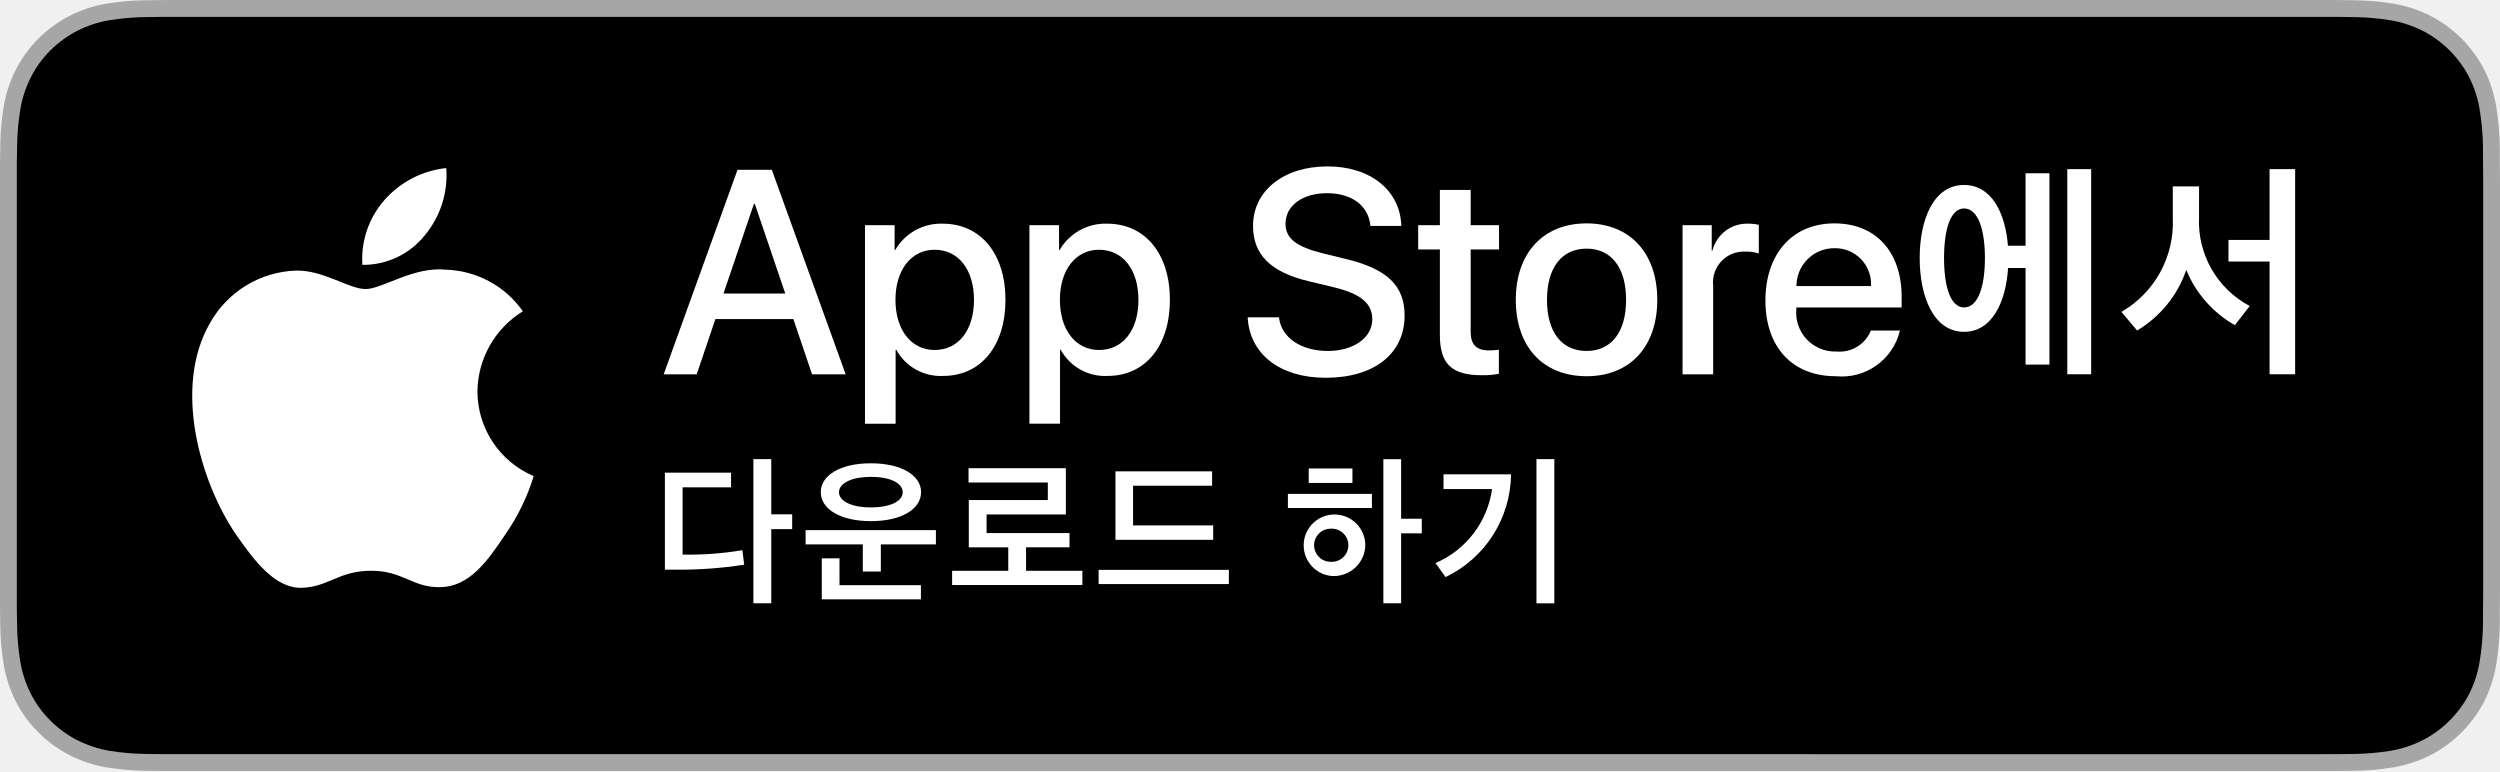
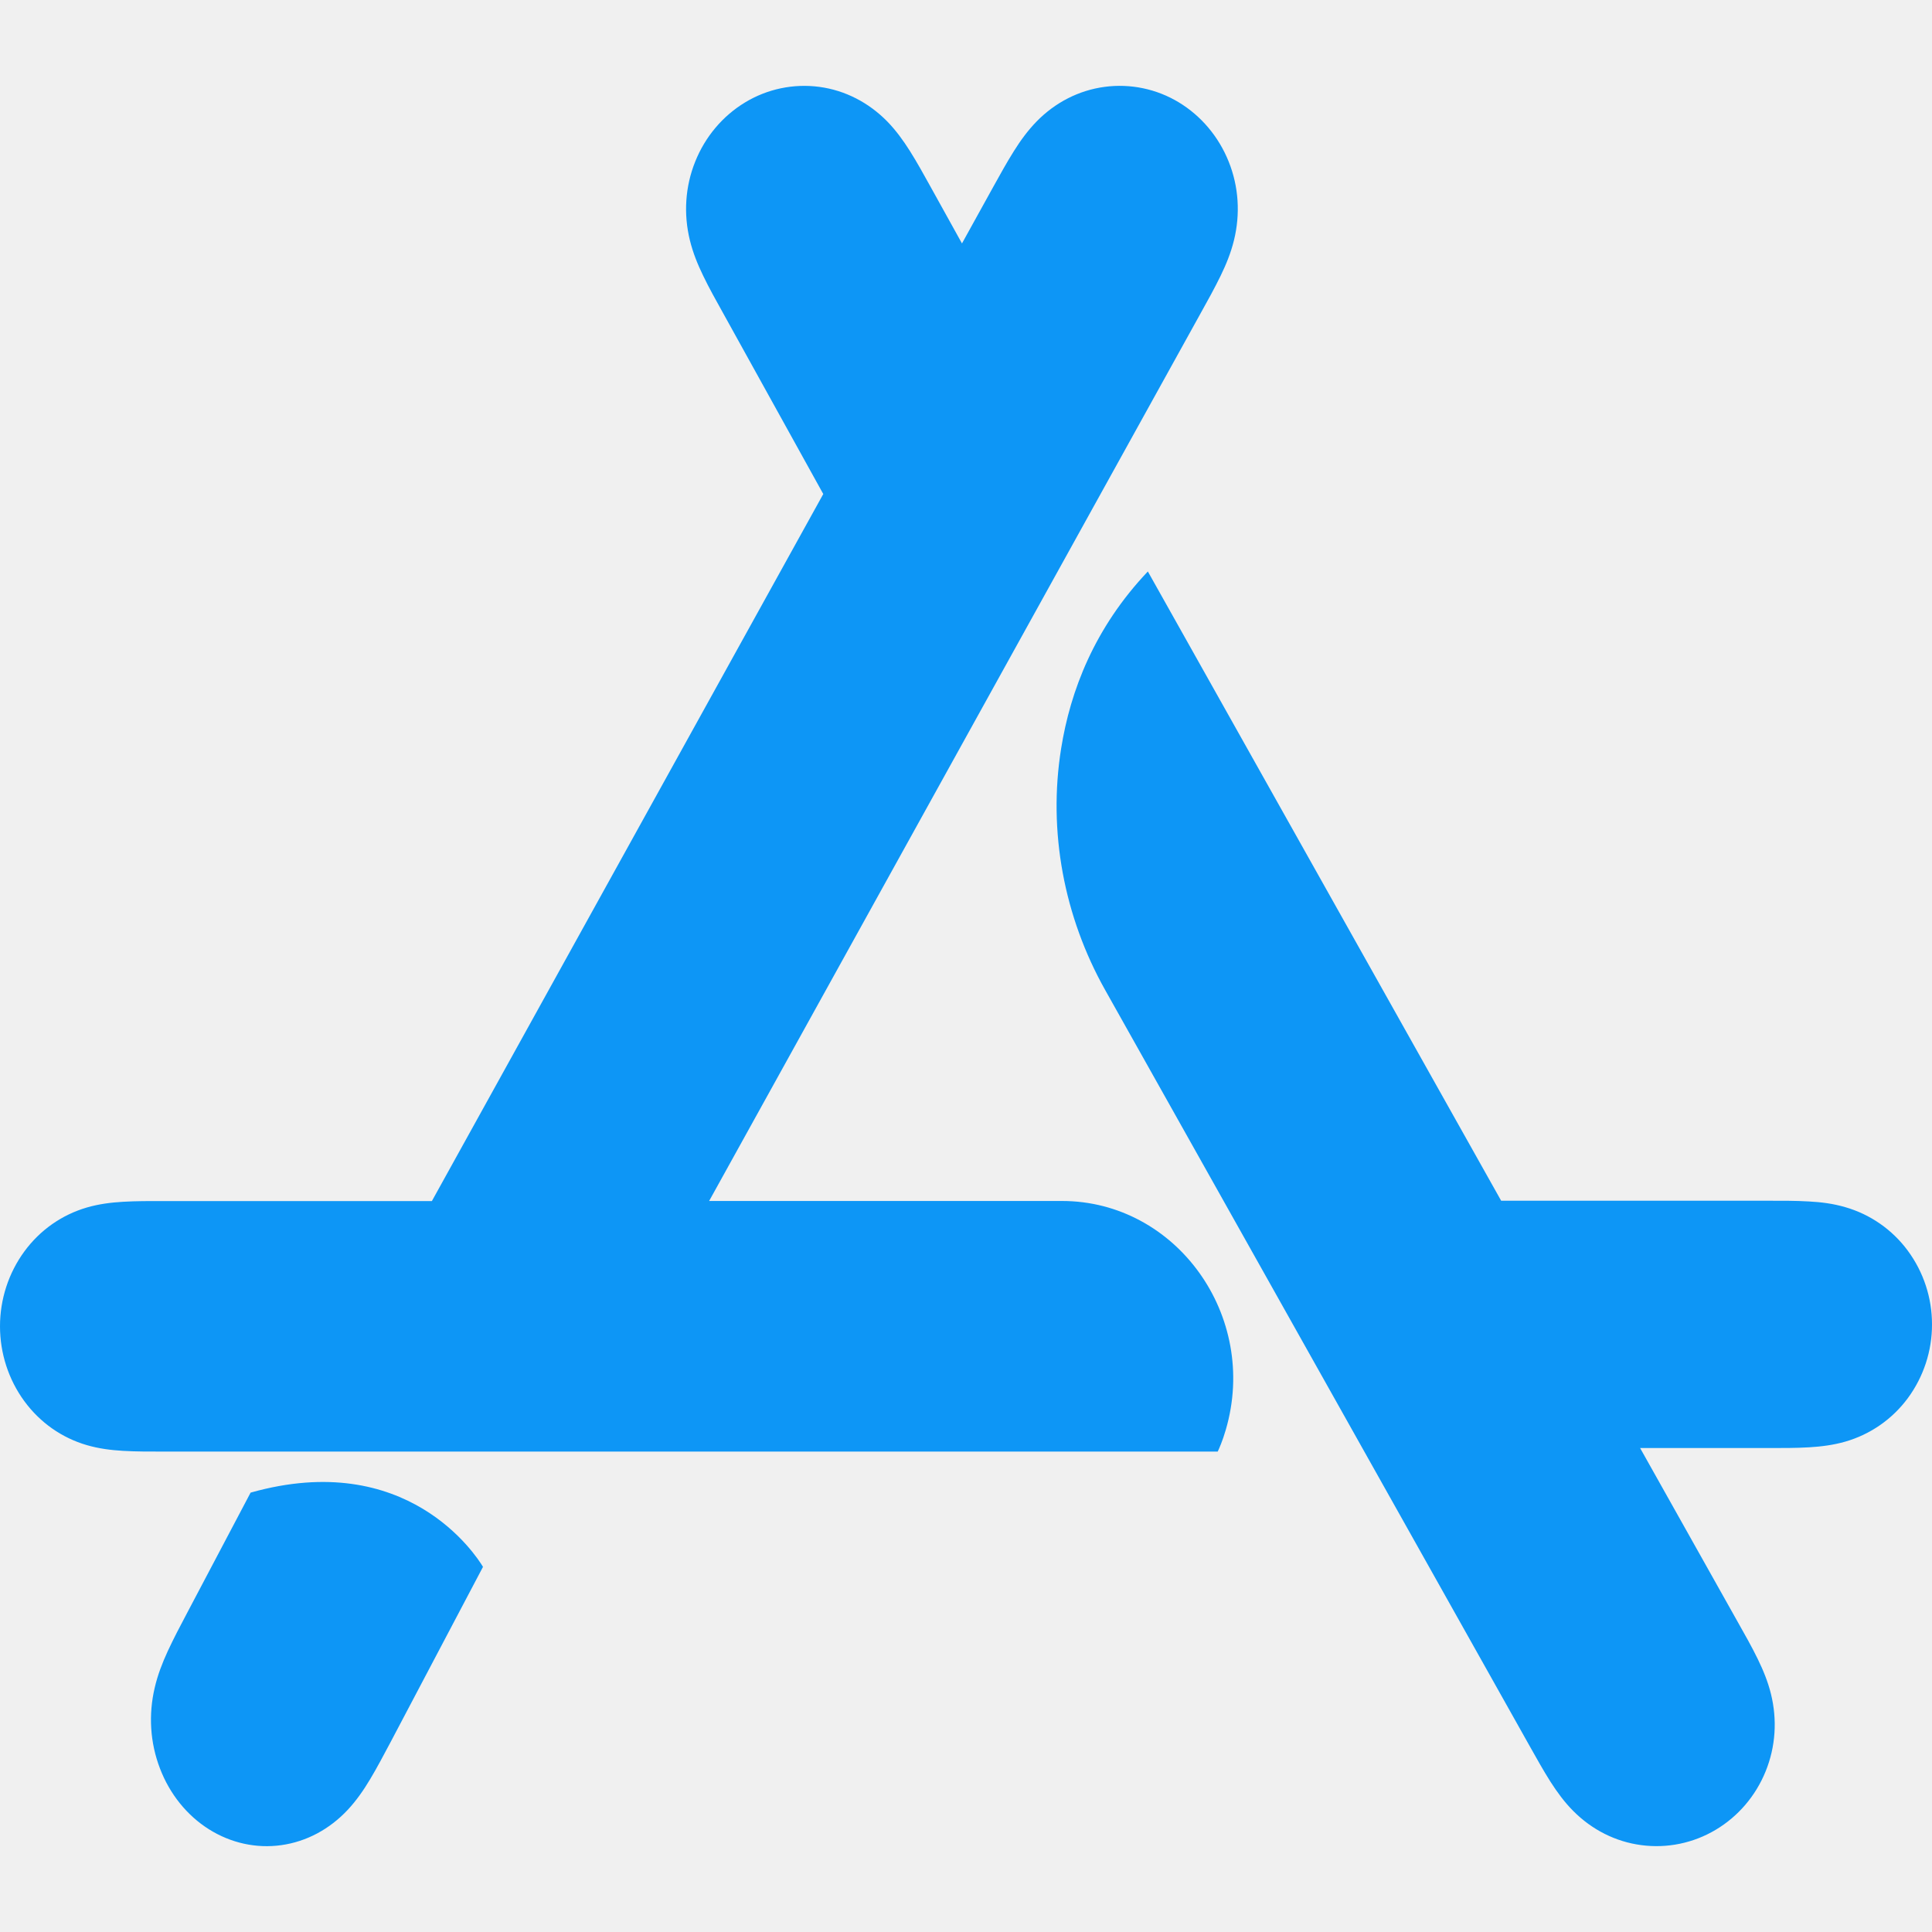
- <svg xmlns="http://www.w3.org/2000/svg" id="KR" width="129.701" height="40" viewBox="0 0 129.701 40">
-   <g>
-     <g>
-       <path d="M120.171,0H9.535c-.367,0-.729,0-1.095.002-.306.002-.61.008-.919.013A13.215,13.215,0,0,0,5.517.191a6.665,6.665,0,0,0-1.901.627A6.438,6.438,0,0,0,1.998,1.997,6.258,6.258,0,0,0,.819,3.618a6.601,6.601,0,0,0-.625,1.903,12.993,12.993,0,0,0-.179,2.002C.006,7.83.005,8.138,0,8.444V31.559c.005.31.006.611.015.922a12.992,12.992,0,0,0,.179,2.002,6.588,6.588,0,0,0,.625,1.904A6.208,6.208,0,0,0,1.998,38.001a6.274,6.274,0,0,0,1.619,1.179,6.701,6.701,0,0,0,1.901.631,13.455,13.455,0,0,0,2.004.177c.309.007.613.011.919.011C8.806,40,9.168,40,9.535,40H120.171c.359,0,.725,0,1.084-.002.305,0,.617-.004.922-.011a13.279,13.279,0,0,0,2-.177,6.804,6.804,0,0,0,1.908-.631,6.277,6.277,0,0,0,1.617-1.179,6.395,6.395,0,0,0,1.182-1.614,6.604,6.604,0,0,0,.619-1.904,13.506,13.506,0,0,0,.186-2.002c.004-.311.004-.611.004-.922.008-.363.008-.725.008-1.094V9.536c0-.366,0-.729-.008-1.092,0-.307,0-.614-.004-.921a13.507,13.507,0,0,0-.186-2.002,6.618,6.618,0,0,0-.619-1.903,6.466,6.466,0,0,0-2.799-2.8,6.768,6.768,0,0,0-1.908-.627,13.044,13.044,0,0,0-2-.177c-.305-.005-.617-.011-.922-.013C120.896,0,120.531,0,120.171,0Z" style="fill: #a6a6a6" />
-       <path d="M8.445,39.125c-.305,0-.602-.004-.904-.011a12.687,12.687,0,0,1-1.869-.163,5.884,5.884,0,0,1-1.657-.548,5.406,5.406,0,0,1-1.397-1.017,5.321,5.321,0,0,1-1.021-1.397,5.722,5.722,0,0,1-.543-1.657,12.414,12.414,0,0,1-.167-1.875c-.006-.211-.015-.913-.015-.913V8.444S.882,7.753.888,7.55a12.37,12.37,0,0,1,.166-1.872,5.755,5.755,0,0,1,.543-1.662A5.373,5.373,0,0,1,2.612,2.618,5.565,5.565,0,0,1,4.014,1.595a5.823,5.823,0,0,1,1.653-.544A12.586,12.586,0,0,1,7.543.887L8.445.875H121.251l.913.013a12.385,12.385,0,0,1,1.858.163,5.938,5.938,0,0,1,1.671.548,5.594,5.594,0,0,1,2.415,2.42,5.763,5.763,0,0,1,.535,1.649,12.995,12.995,0,0,1,.174,1.887c.003.283.003.587.003.89.008.375.008.732.008,1.092V30.465c0,.363,0,.718-.008,1.075,0,.325,0,.623-.004.93a12.731,12.731,0,0,1-.171,1.853,5.739,5.739,0,0,1-.54,1.67,5.48,5.48,0,0,1-1.016,1.386,5.413,5.413,0,0,1-1.399,1.022,5.862,5.862,0,0,1-1.668.55,12.542,12.542,0,0,1-1.869.163c-.293.007-.6.011-.897.011l-1.084.002Z" />
-     </g>
-     <g>
-       <path d="M37.927,25.284H35.413v3.489a16.908,16.908,0,0,0,3.103-.229l.092.752a21.76,21.76,0,0,1-3.568.259h-.545V24.523h3.432Zm2.087,1.401h1.085v.766H40.014V31.296h-.927V23.82h.927Z" style="fill: #fff" />
-       <path d="M48.555,27.504v.738H45.698v1.41h-.936V28.242H41.796v-.738Zm-5.972-1.974c0-.866,1.006-1.494,2.597-1.494s2.606.628,2.606,1.494c0,.879-1.015,1.507-2.597,1.507C43.589,27.037,42.583,26.409,42.583,25.53Zm.971,4.829h4.223v.734h-5.142v-2.127h.918Zm-.026-4.82c0,.479.699.787,1.648.787.98,0,1.657-.309,1.657-.787,0-.488-.672-.8-1.652-.8C44.226,24.739,43.527,25.051,43.527,25.539Z" style="fill: #fff" />
-       <path d="M56.154,29.613v.738H49.396v-.738H52.309V28.396H50.261V25.943h4.1V25.033H50.248V24.291h5.049v2.399H51.184v.967h4.302v.738H53.232v1.218Z" style="fill: #fff" />
-       <path d="M63.754,30.303H56.996v-.738h6.759Zm-.87-5.102H58.784v2.057h4.157v.746H57.87V24.453H62.884Z" style="fill: #fff" />
-       <path d="M71.175,26.356H66.816V25.623h4.359ZM69.035,29.877A1.599,1.599,0,1,1,70.833,28.29,1.634,1.634,0,0,1,69.035,29.877Zm1.13-4.821H67.897v-.751h2.268Zm-1.13,4.091a.861.861,0,1,0,0-1.718.859.859,0,1,0,0,1.718Zm3.656-2.236H73.763v.76H72.691v3.626h-.922V23.825h.922Z" style="fill: #fff" />
-       <path d="M74.996,29.938l-.522-.725a4.925,4.925,0,0,0,2.936-3.841H74.89v-.765h3.503A5.967,5.967,0,0,1,74.996,29.938Zm5.643,1.363h-.927V23.82h.927Z" style="fill: #fff" />
-     </g>
-     <g>
-       <path d="M41.16,16.554H37.115l-.971,2.868H34.431l3.832-10.613H40.042l3.832,10.613H42.131ZM37.534,15.23h3.207l-1.582-4.655h-.044Z" style="fill: #fff" />
-       <path d="M52.164,15.554c0,2.404-1.287,3.949-3.229,3.949A2.622,2.622,0,0,1,46.501,18.15h-.036v3.832H44.876V11.685h1.537v1.287h.029A2.744,2.744,0,0,1,48.906,11.604C50.87,11.604,52.164,13.156,52.164,15.554Zm-1.633,0c0-1.567-.809-2.597-2.044-2.597-1.214,0-2.03,1.052-2.03,2.597,0,1.559.816,2.604,2.03,2.604C49.723,18.158,50.531,17.135,50.531,15.554Z" style="fill: #fff" />
-       <path d="M60.695,15.554c0,2.404-1.287,3.949-3.229,3.949a2.622,2.622,0,0,1-2.435-1.354h-.036v3.832H53.407V11.685h1.537v1.287h.029A2.744,2.744,0,0,1,57.438,11.604C59.401,11.604,60.695,13.156,60.695,15.554Zm-1.633,0c0-1.567-.809-2.597-2.044-2.597-1.214,0-2.03,1.052-2.03,2.597,0,1.559.816,2.604,2.03,2.604C58.254,18.158,59.063,17.135,59.063,15.554Z" style="fill: #fff" />
-       <path d="M66.354,16.465c.118,1.052,1.14,1.743,2.537,1.743,1.339,0,2.303-.691,2.303-1.64,0-.824-.581-1.316-1.957-1.655l-1.375-.331c-1.949-.471-2.854-1.382-2.854-2.86,0-1.831,1.596-3.089,3.861-3.089,2.243,0,3.78,1.258,3.832,3.089H71.098c-.096-1.06-.971-1.699-2.251-1.699-1.279,0-2.154.647-2.154,1.589,0,.75.559,1.191,1.927,1.529l1.169.287c2.177.515,3.082,1.39,3.082,2.942,0,1.985-1.581,3.229-4.097,3.229-2.354,0-3.942-1.214-4.044-3.134Z" style="fill: #fff" />
-       <path d="M76.299,9.854v1.831H77.77v1.258h-1.471V17.209c0,.662.294.971.941.971a4.851,4.851,0,0,0,.521-.036v1.25a4.383,4.383,0,0,1-.882.073c-1.567,0-2.178-.588-2.178-2.089V12.943h-1.125V11.685h1.125V9.854Z" style="fill: #fff" />
-       <path d="M78.64,15.554c0-2.435,1.434-3.965,3.67-3.965,2.243,0,3.67,1.53,3.67,3.965,0,2.441-1.419,3.964-3.67,3.964S78.64,17.996,78.64,15.554Zm5.722,0c0-1.67-.765-2.655-2.052-2.655s-2.052.992-2.052,2.655c0,1.677.765,2.654,2.052,2.654S84.362,17.231,84.362,15.554Z" style="fill: #fff" />
-       <path d="M87.291,11.685H88.805v1.316h.037A1.844,1.844,0,0,1,90.703,11.604a2.386,2.386,0,0,1,.545.06v1.485a2.224,2.224,0,0,0-.714-.096,1.599,1.599,0,0,0-1.654,1.779v4.59H87.291Z" style="fill: #fff" />
-       <path d="M98.57,17.15a3.105,3.105,0,0,1-3.332,2.368c-2.25,0-3.647-1.508-3.647-3.928,0-2.427,1.404-4.001,3.582-4.001,2.14,0,3.485,1.471,3.485,3.817v.544H93.194v.096a2.015,2.015,0,0,0,2.081,2.191A1.751,1.751,0,0,0,97.062,17.15ZM93.201,14.84h3.869a1.862,1.862,0,0,0-1.897-1.964A1.96,1.96,0,0,0,93.201,14.84Z" style="fill: #fff" />
-       <path d="M105.087,8.988h1.238V18.916h-1.238V13.905h-.907c-.113,1.771-.832,3.31-2.284,3.31-1.595,0-2.302-1.852-2.302-3.828,0-1.978.707-3.791,2.302-3.791,1.421,0,2.14,1.438,2.277,3.152h.914Zm-2.108,4.398c0-1.458-.351-2.571-1.083-2.571-.713,0-1.038,1.113-1.038,2.571,0,1.464.325,2.564,1.038,2.564C102.628,15.951,102.979,14.85,102.979,13.386Zm5.511-4.611V19.416h-1.238V8.775Z" style="fill: #fff" />
-       <path d="M114.087,11.271a4.949,4.949,0,0,0,2.628,4.604l-.77.995a5.854,5.854,0,0,1-2.521-2.865A5.857,5.857,0,0,1,110.872,17.146l-.813-.964a5.34,5.34,0,0,0,2.666-4.867V9.669h1.363Zm4.986,8.146h-1.326V13.567h-2.134V12.448h2.134V8.775h1.326Z" style="fill: #fff" />
-     </g>
-     <g id="_Group_" data-name="&lt;Group&gt;">
-       <g id="_Group_2" data-name="&lt;Group&gt;">
-         <path id="_Path_" data-name="&lt;Path&gt;" d="M24.769,20.301a4.949,4.949,0,0,1,2.357-4.152,5.066,5.066,0,0,0-3.991-2.158c-1.679-.176-3.307,1.005-4.163,1.005-.872,0-2.19-.987-3.608-.958a5.315,5.315,0,0,0-4.473,2.728c-1.934,3.348-.491,8.269,1.361,10.976.927,1.325,2.01,2.806,3.428,2.753,1.387-.058,1.905-.884,3.579-.884,1.659,0,2.145.884,3.591.851,1.488-.024,2.426-1.331,3.321-2.669a10.962,10.962,0,0,0,1.518-3.093A4.782,4.782,0,0,1,24.769,20.301Z" style="fill: #fff" />
-         <path id="_Path_2" data-name="&lt;Path&gt;" d="M22.037,12.211a4.872,4.872,0,0,0,1.115-3.491,4.957,4.957,0,0,0-3.208,1.66,4.636,4.636,0,0,0-1.144,3.361A4.099,4.099,0,0,0,22.037,12.211Z" style="fill: #fff" />
-       </g>
-     </g>
-   </g>
+ <svg xmlns="http://www.w3.org/2000/svg" fill="#0D96F6" role="img" viewBox="0 0 24 24">
+   <path d="M8.809 14.919l6.111-11.037c.084-.151.168-.302.244-.458.069-.142.127-.285.165-.44.08-.326.059-.666-.066-.977-.124-.309-.342-.568-.62-.736a1.417 1.417 0 0 0-.921-.192c-.321.043-.614.194-.844.429-.109.112-.2.236-.283.369-.092.146-.175.298-.259.449l-.386.698-.387-.698c-.084-.151-.167-.303-.259-.449-.084-.133-.174-.257-.283-.369-.231-.235-.523-.386-.844-.429a1.418 1.418 0 0 0-.921.193c-.278.168-.496.426-.62.736-.125.311-.146.651-.066.977.038.155.096.298.165.44.075.156.16.307.244.458l1.248 2.254-4.862 8.783H2.03c-.168 0-.335-.001-.503.009-.152.009-.3.028-.448.071-.311.091-.582.28-.778.548-.195.267-.301.593-.301.928 0 .335.106.661.301.928.196.268.468.458.778.548.148.043.296.062.448.071.168.01.335.009.503.009h13.097c.017-.036.059-.129.1-.27.415-1.415-.616-2.843-2.035-2.843zM3.113 18.542l-.792 1.501c-.082.155-.164.31-.238.47-.067.146-.124.293-.161.452-.079.335-.058.683.065 1.003.121.318.335.583.607.755.273.172.589.242.901.198.314-.044.601-.199.826-.44.107-.115.195-.242.277-.379.09-.15.171-.306.254-.461L6 19.464c-.09-.149-.947-1.47-2.887-.922m20.586-3.006a1.471 1.471 0 0 0-.779-.541c-.148-.043-.296-.062-.448-.07-.168-.01-.335-.009-.503-.009H18.648l-4.389-7.817c-.665.701-.963 1.485-1.077 2.198-.166 1.033.037 2.093.546 3l5.274 9.393c.084.149.167.299.259.444.084.131.174.254.284.364.231.232.524.381.845.423.319.042.643-.024.922-.19.278-.165.497-.42.621-.726.125-.307.146-.642.066-.964-.038-.153-.096-.294-.165-.435-.075-.154-.16-.303-.244-.452l-1.216-2.166h1.596c.168 0 .335.001.503-.009.152-.009.301-.028.448-.07a1.471 1.471 0 0 0 .779-.541A1.539 1.539 0 0 0 24 16.452a1.539 1.539 0 0 0-.301-.916Z" />
</svg>
